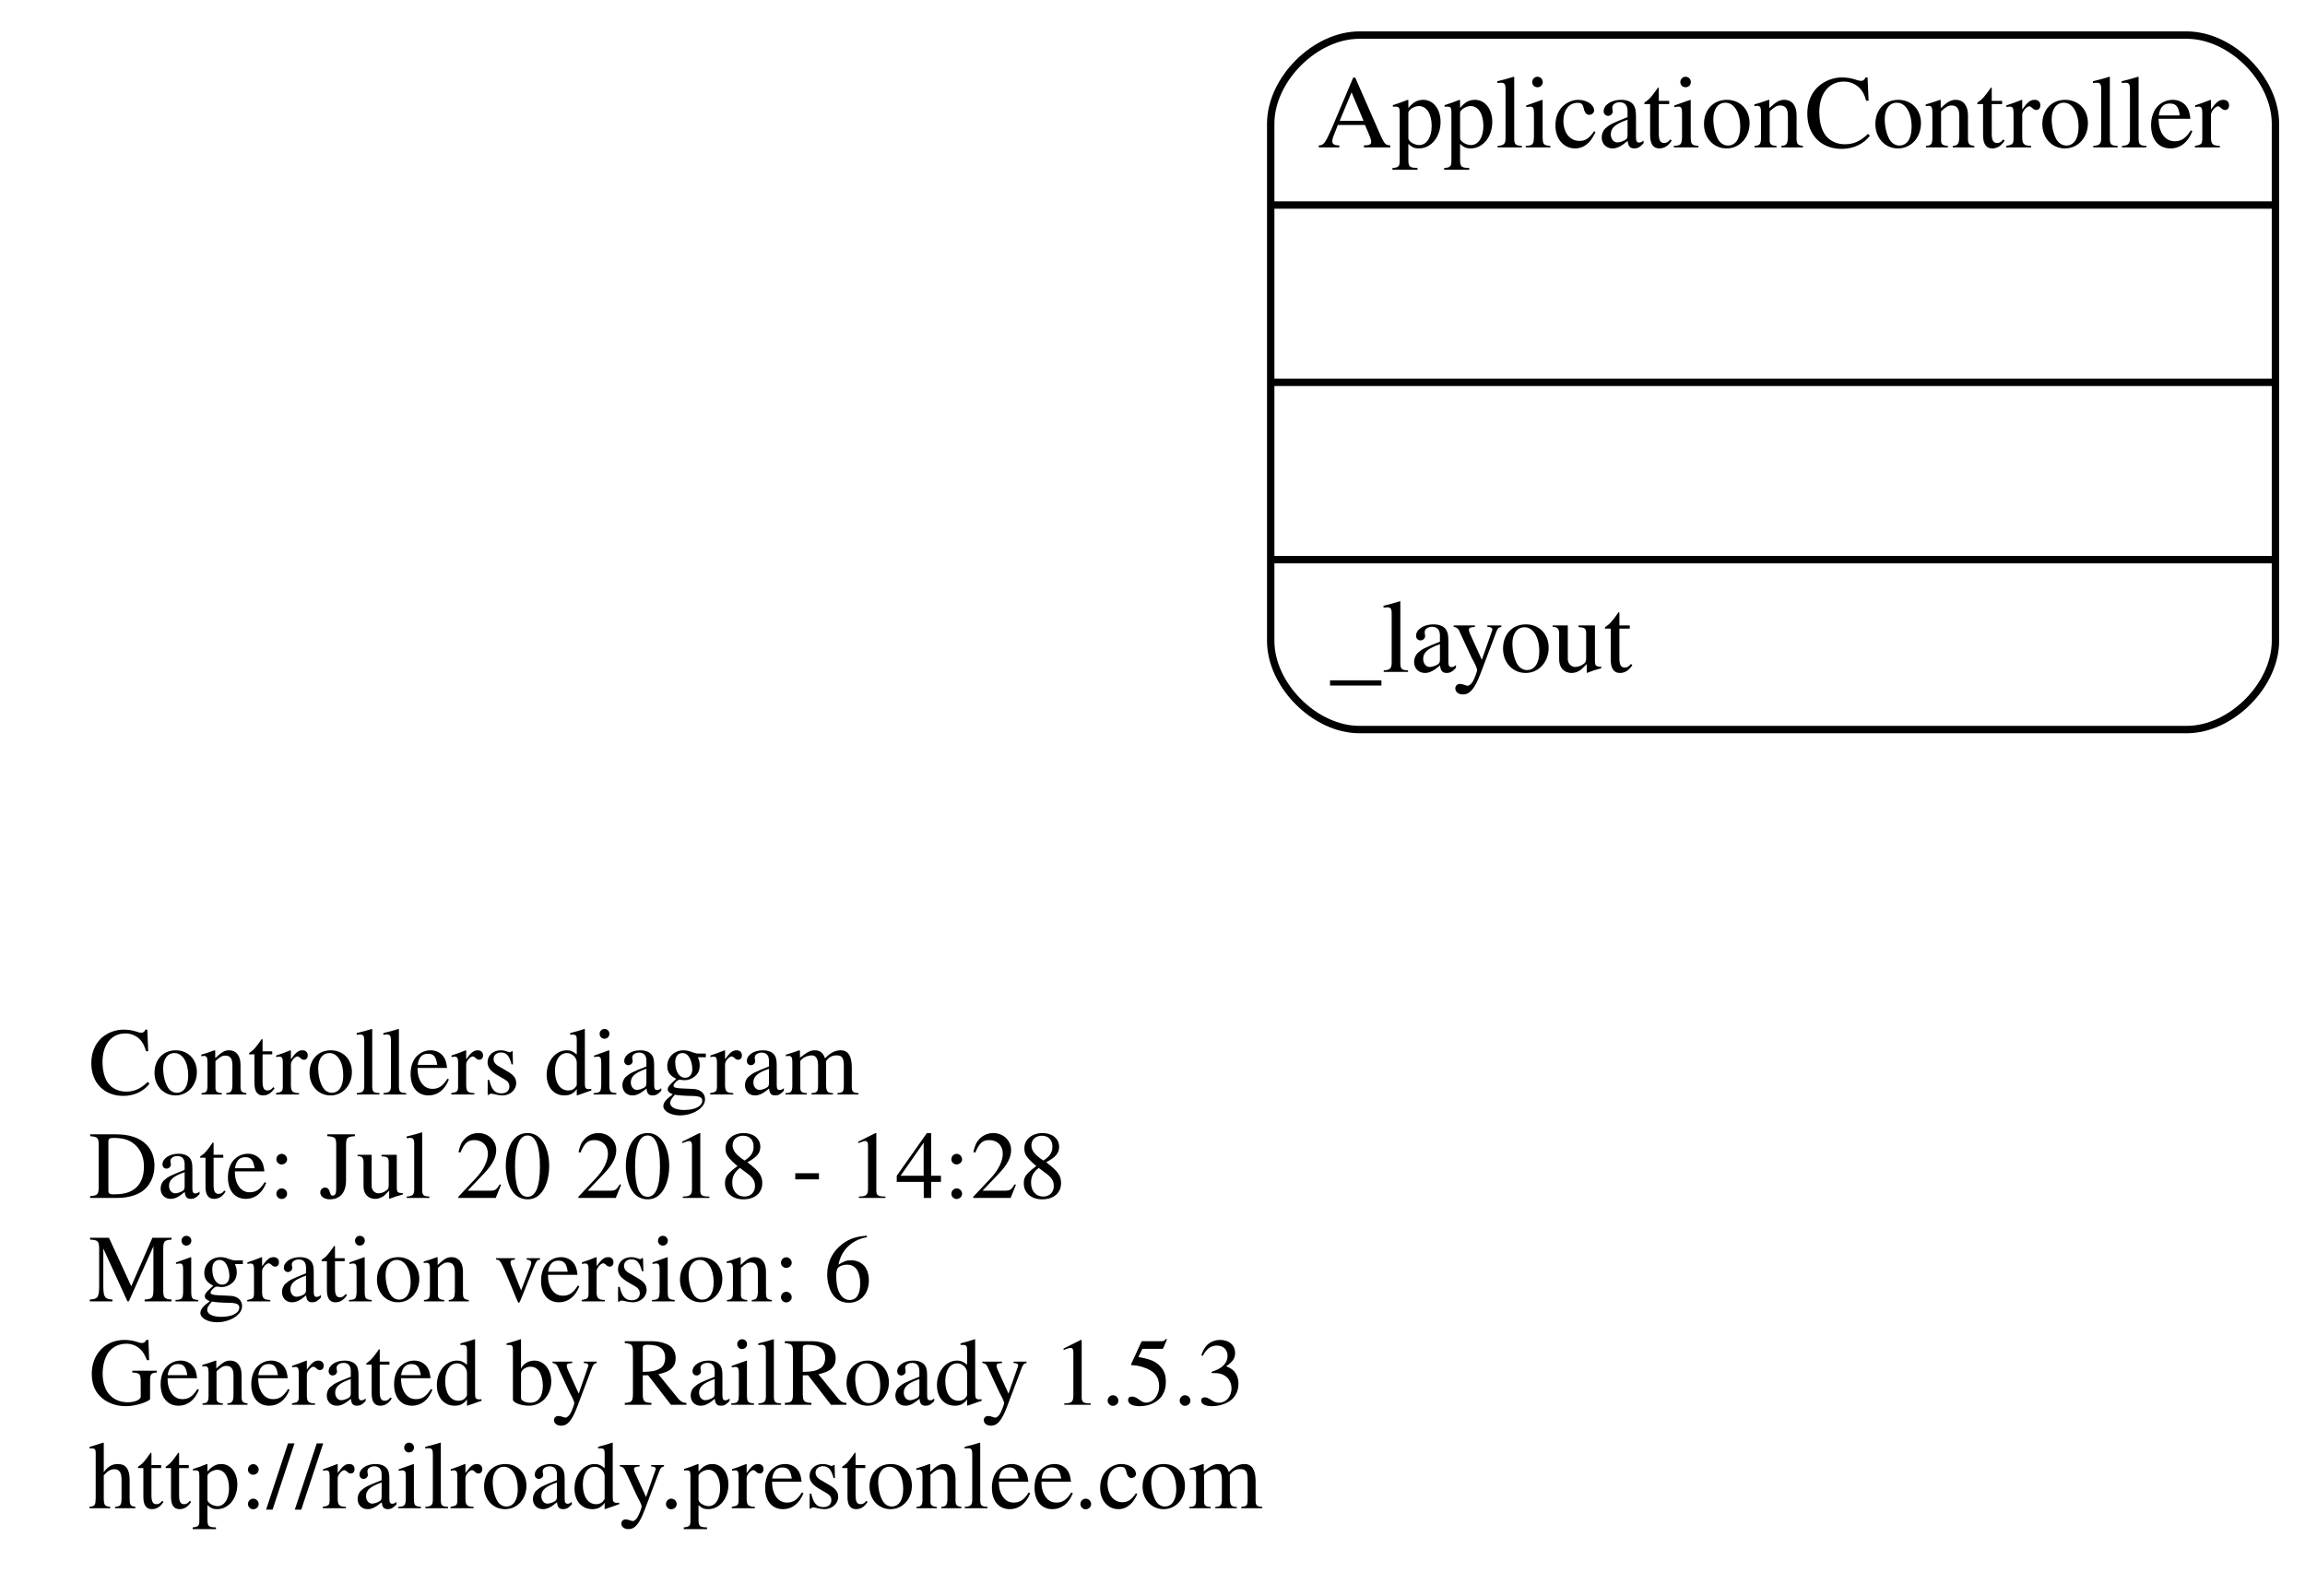
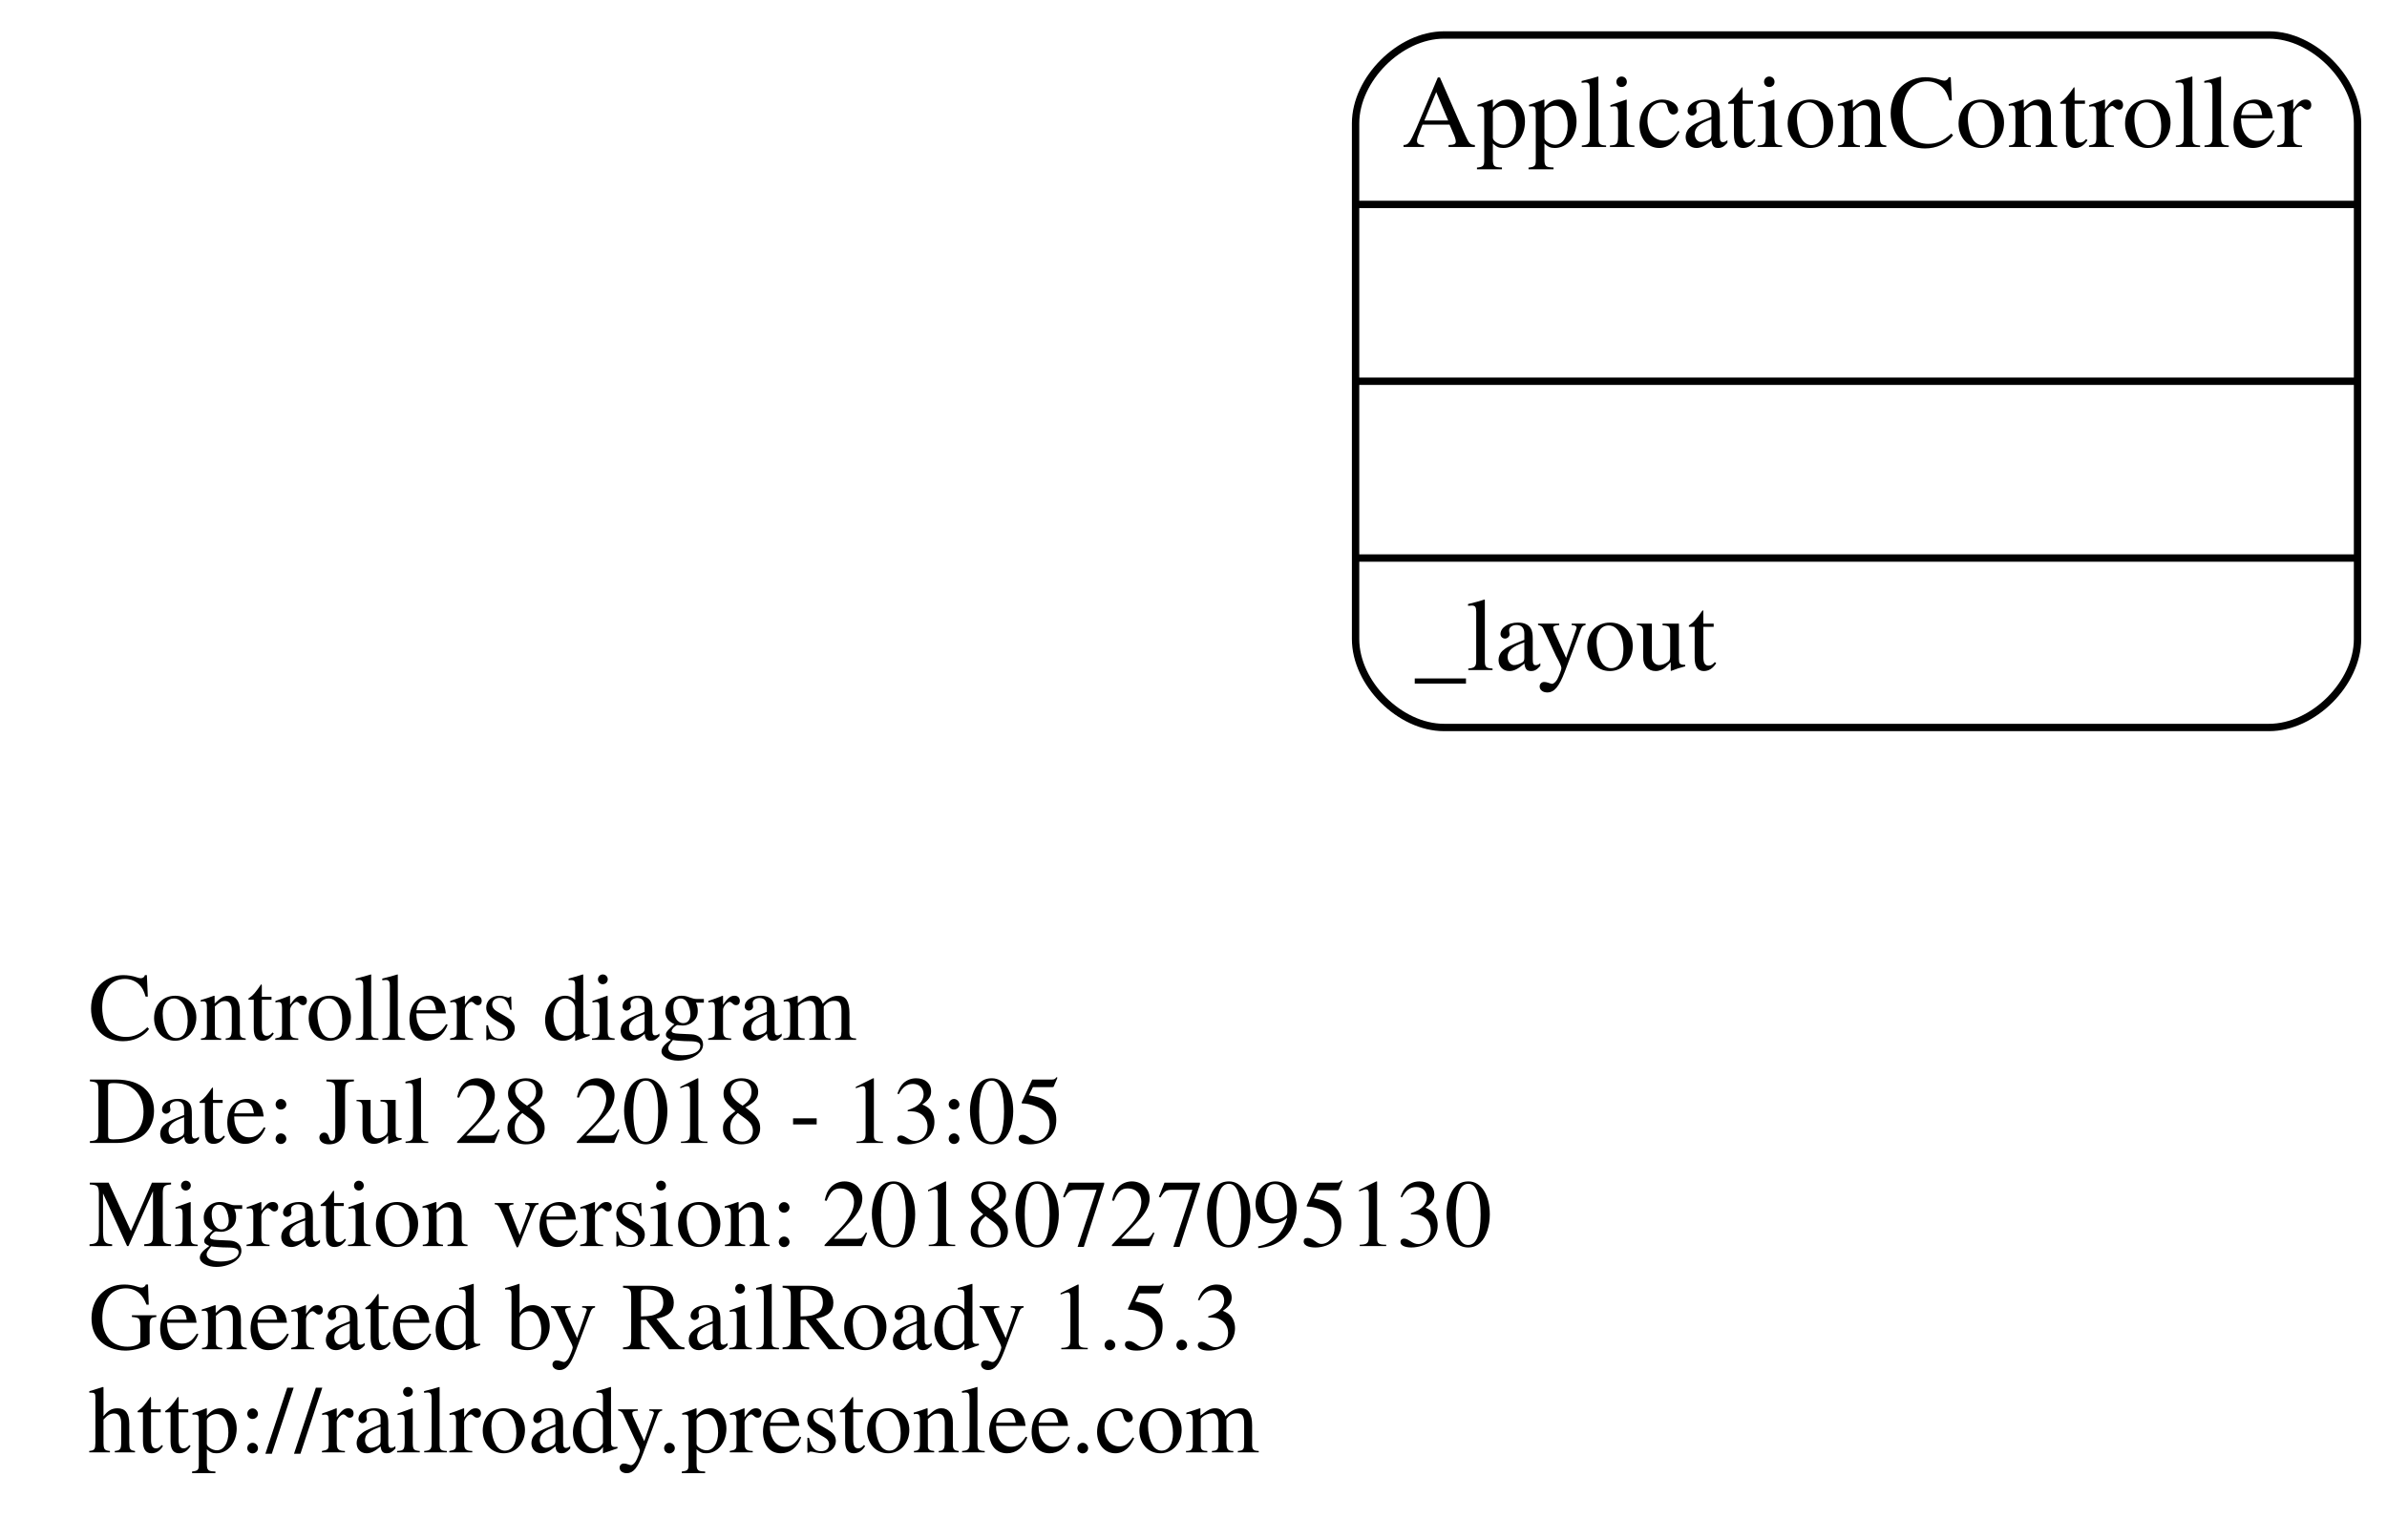
- <svg xmlns="http://www.w3.org/2000/svg" width="312pt" height="216pt" viewBox="0.00 0.00 312.00 215.50">
-   <g id="graph0" class="graph" transform="scale(1 1) rotate(0) translate(102 169.5)">
-     <polygon fill="none" stroke="none" points="-102,46 -102,-169.5 210,-169.5 210,46 -102,46" />
+ <svg xmlns="http://www.w3.org/2000/svg" width="324pt" height="209pt" viewBox="0.00 0.00 324.00 208.50">
+   <g id="graph0" class="graph" transform="scale(1 1) rotate(0) translate(124 159.5)">
+     <polygon fill="none" stroke="none" points="-124,49 -124,-159.5 200,-159.5 200,49 -124,49" />
    <g id="node1" class="node">
-       <text text-anchor="start" x="-90" y="-21.6" font-family="Times,serif" font-size="13.00">Controllers diagram</text>
-       <text text-anchor="start" x="-90" y="-7.6" font-family="Times,serif" font-size="13.00">Date: Jul 20 2018 - 14:28</text>
-       <text text-anchor="start" x="-90" y="6.4" font-family="Times,serif" font-size="13.00">Migration version: 6</text>
-       <text text-anchor="start" x="-90" y="20.4" font-family="Times,serif" font-size="13.00">Generated by RailRoady 1.5.3</text>
-       <text text-anchor="start" x="-90" y="34.4" font-family="Times,serif" font-size="13.00">http://railroady.prestonlee.com</text>
+       <text text-anchor="start" x="-112" y="-18.6" font-family="Times,serif" font-size="13.00">Controllers diagram</text>
+       <text text-anchor="start" x="-112" y="-4.6" font-family="Times,serif" font-size="13.00">Date: Jul 28 2018 - 13:05</text>
+       <text text-anchor="start" x="-112" y="9.4" font-family="Times,serif" font-size="13.00">Migration version: 20180727095130</text>
+       <text text-anchor="start" x="-112" y="23.4" font-family="Times,serif" font-size="13.00">Generated by RailRoady 1.5.3</text>
+       <text text-anchor="start" x="-112" y="37.4" font-family="Times,serif" font-size="13.00">http://railroady.prestonlee.com</text>
    </g>
    <g id="node2" class="node">
-       <path fill="none" stroke="black" d="M82,-71C82,-71 194,-71 194,-71 200,-71 206,-77 206,-83 206,-83 206,-153 206,-153 206,-159 200,-165 194,-165 194,-165 82,-165 82,-165 76,-165 70,-159 70,-153 70,-153 70,-83 70,-83 70,-77 76,-71 82,-71" />
-       <text text-anchor="middle" x="138" y="-149.8" font-family="Times,serif" font-size="14.00">ApplicationController</text>
-       <polyline fill="none" stroke="black" points="70,-142 206,-142 " />
-       <polyline fill="none" stroke="black" points="70,-118 206,-118 " />
-       <polyline fill="none" stroke="black" points="70,-94 206,-94 " />
-       <text text-anchor="start" x="78" y="-78.8" font-family="Times,serif" font-size="14.00">_layout</text>
+       <path fill="none" stroke="black" d="M72,-61C72,-61 184,-61 184,-61 190,-61 196,-67 196,-73 196,-73 196,-143 196,-143 196,-149 190,-155 184,-155 184,-155 72,-155 72,-155 66,-155 60,-149 60,-143 60,-143 60,-73 60,-73 60,-67 66,-61 72,-61" />
+       <text text-anchor="middle" x="128" y="-139.8" font-family="Times,serif" font-size="14.00">ApplicationController</text>
+       <polyline fill="none" stroke="black" points="60,-132 196,-132 " />
+       <polyline fill="none" stroke="black" points="60,-108 196,-108 " />
+       <polyline fill="none" stroke="black" points="60,-84 196,-84 " />
+       <text text-anchor="start" x="68" y="-68.8" font-family="Times,serif" font-size="14.00">_layout</text>
    </g>
  </g>
</svg>
